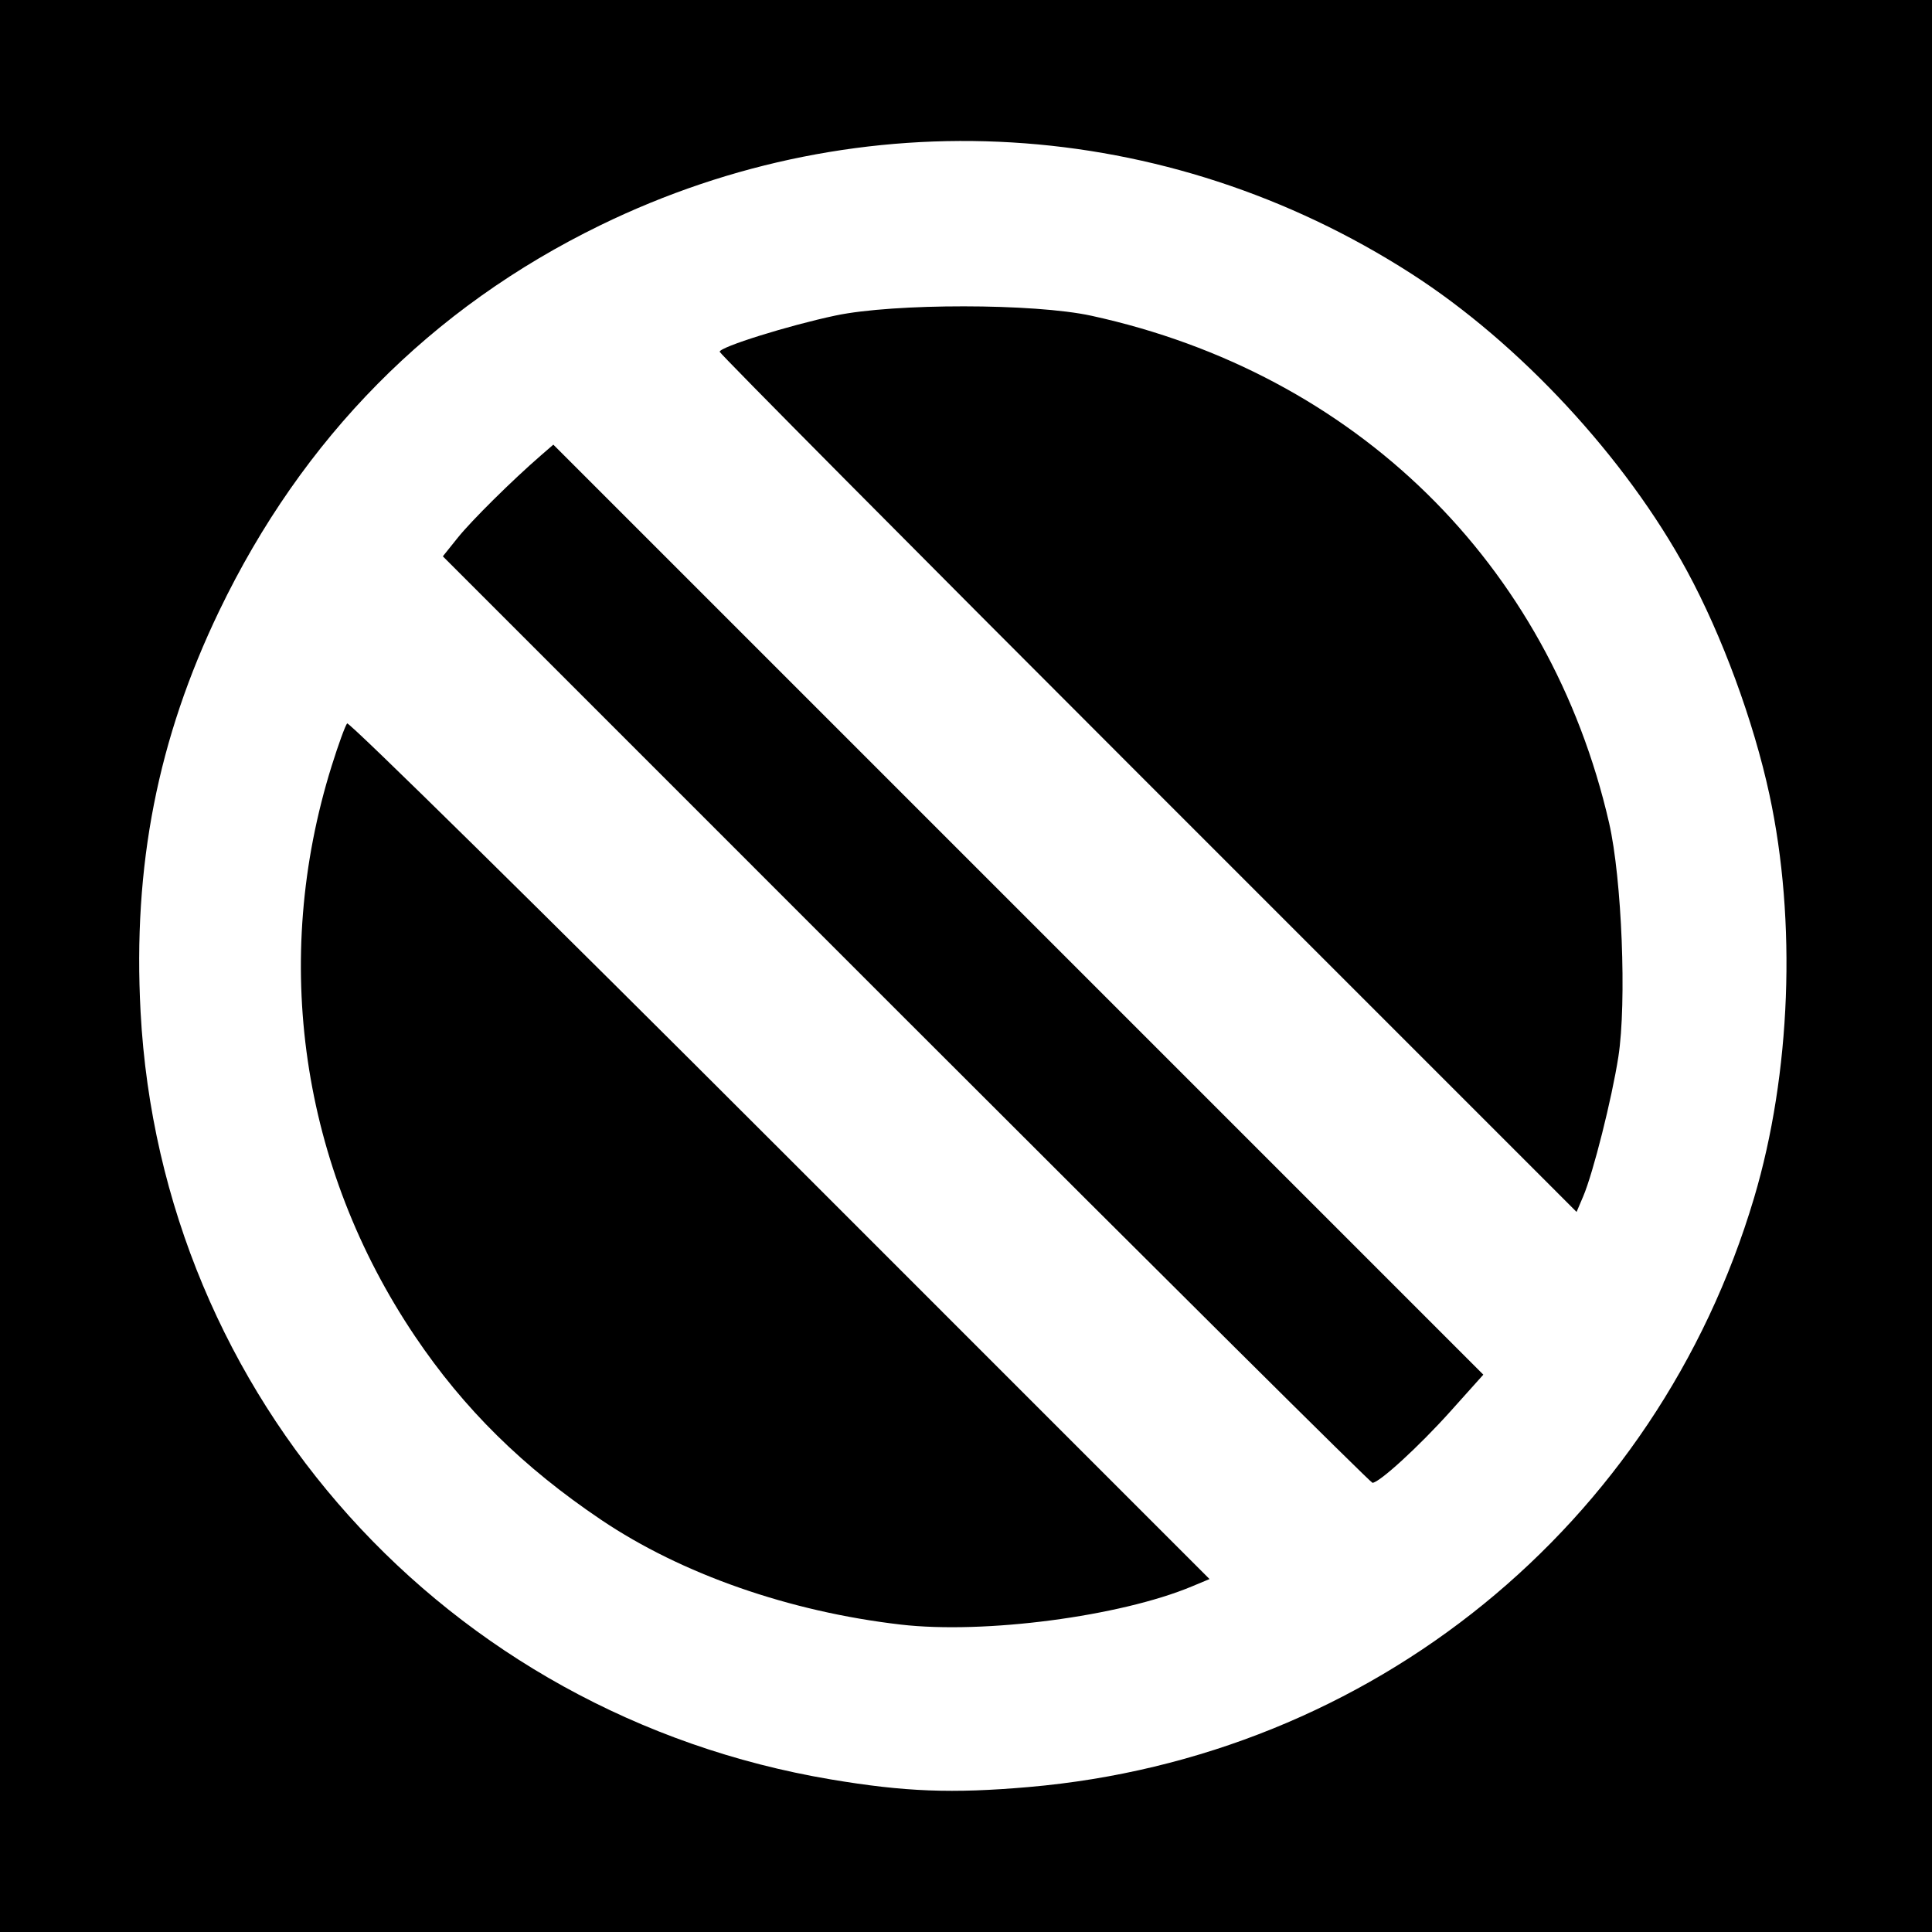
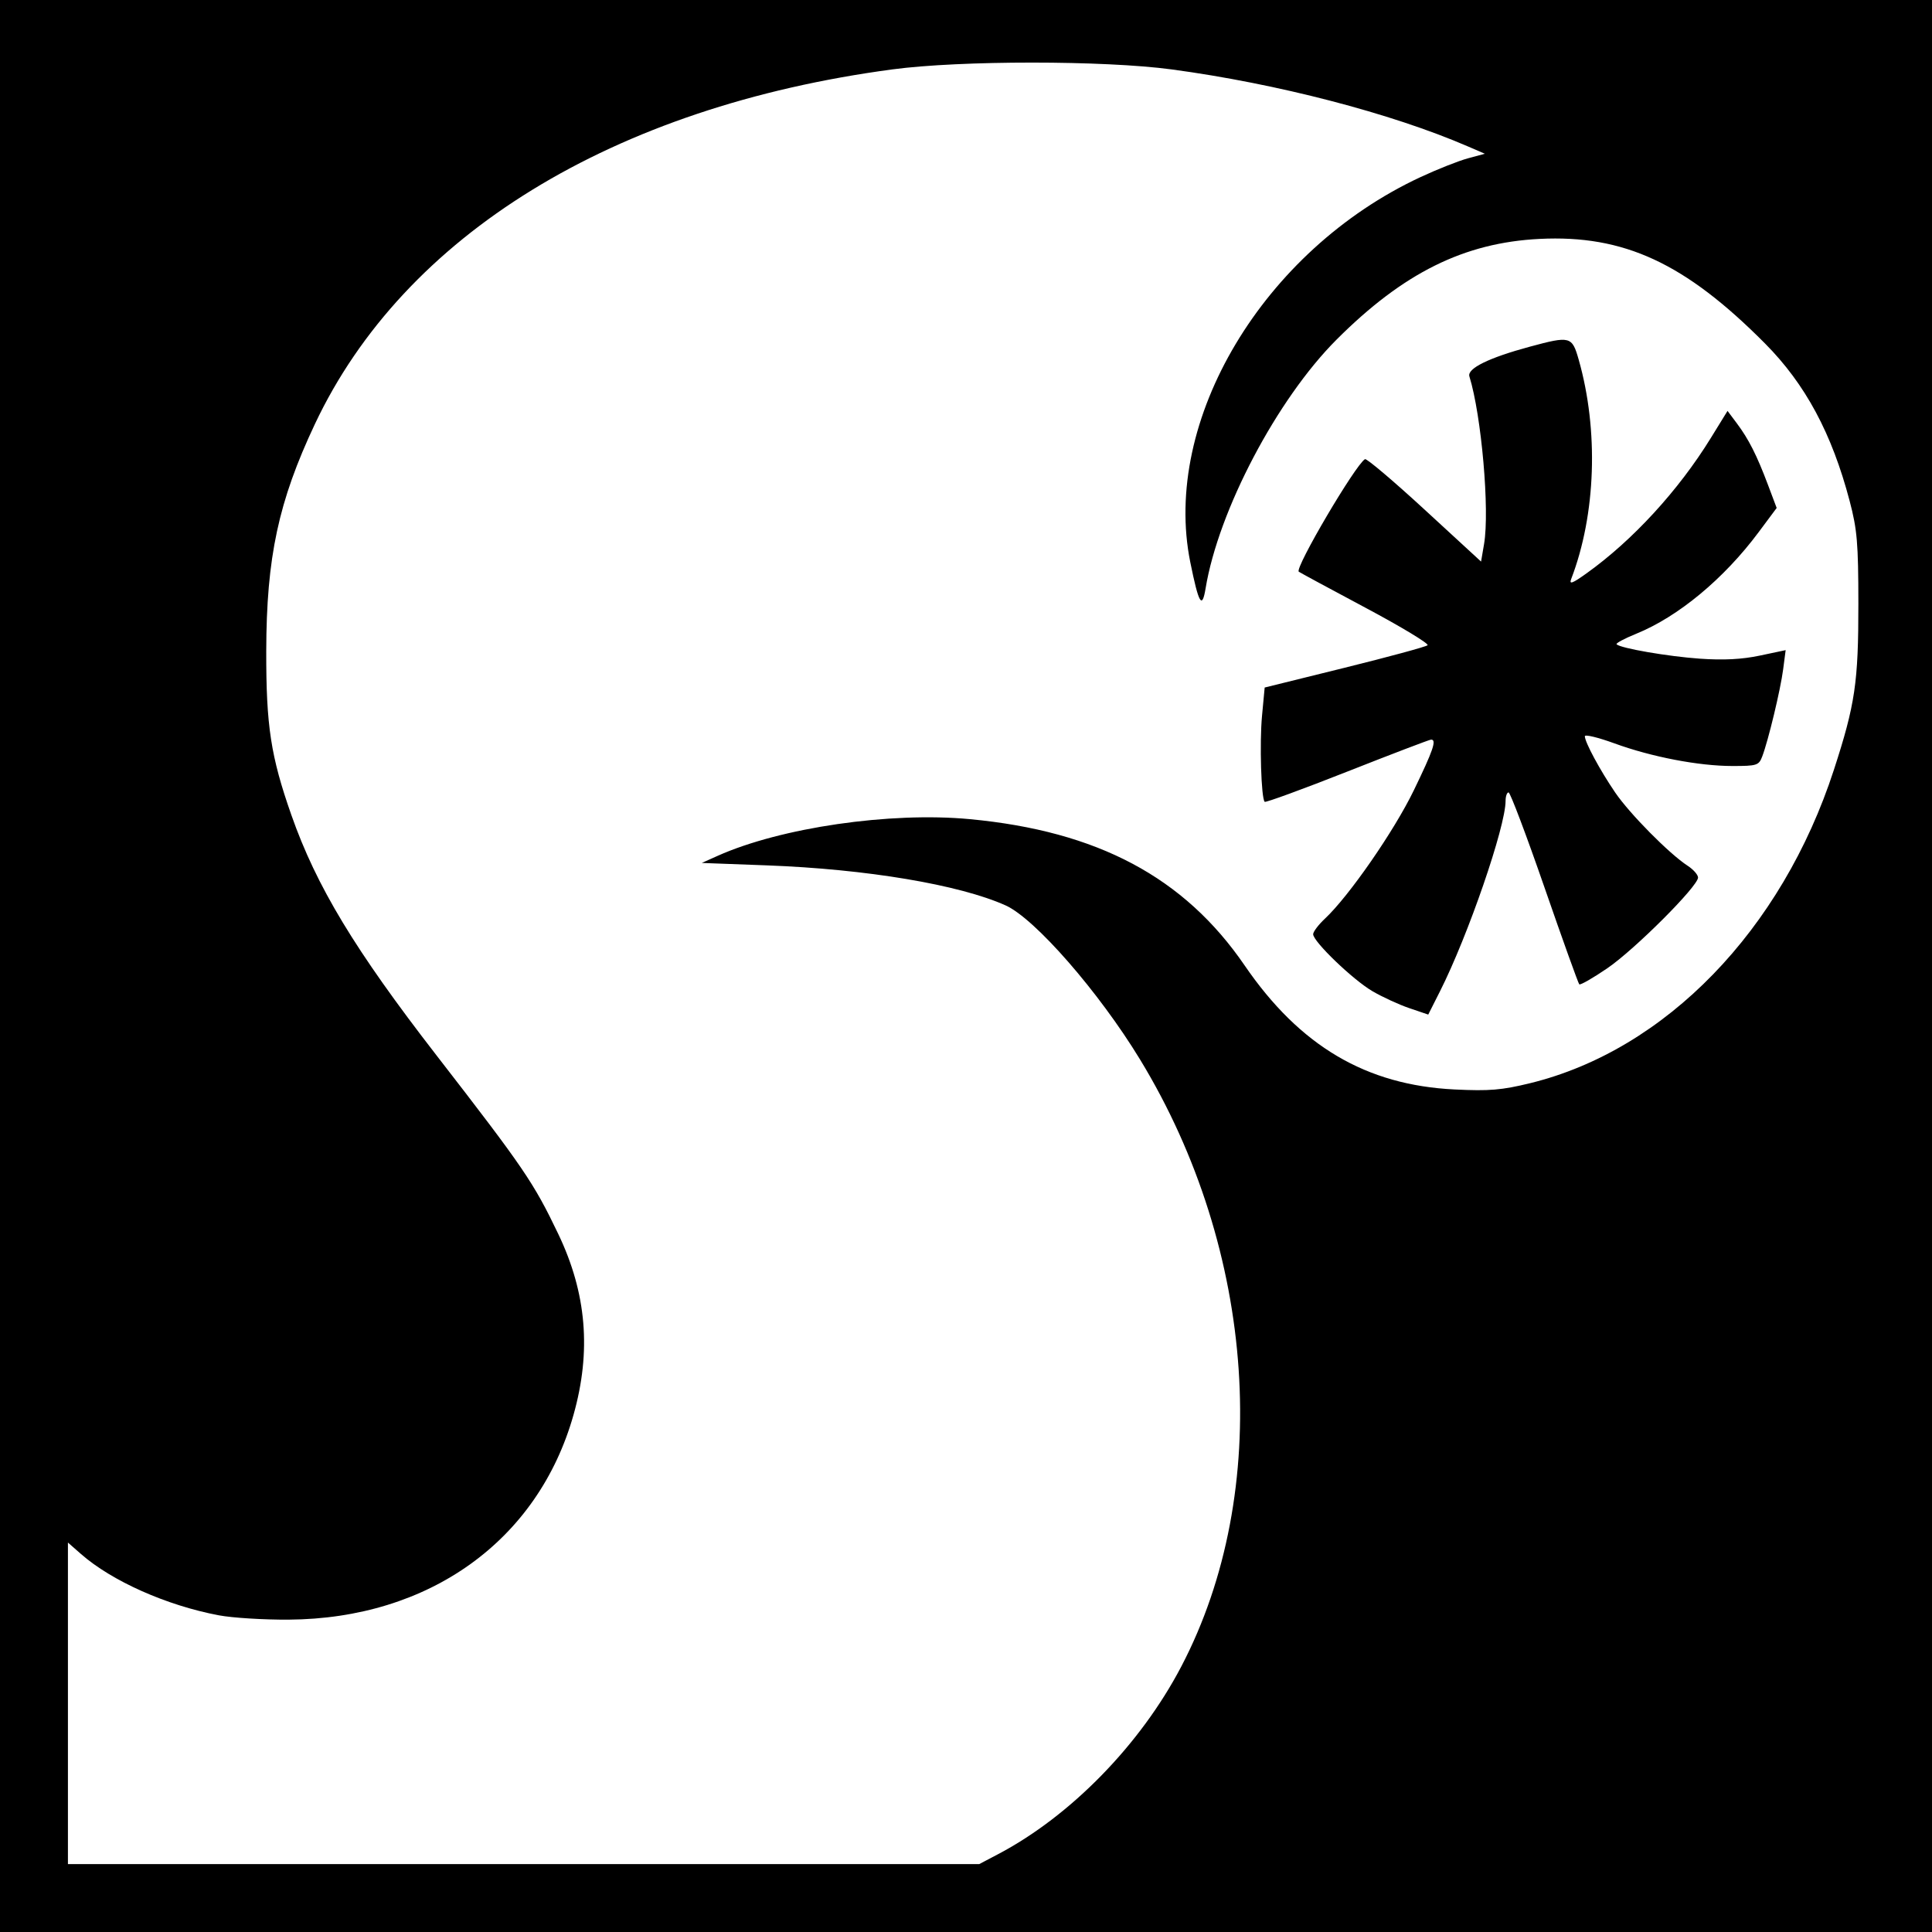
<svg xmlns="http://www.w3.org/2000/svg" id="svg2" version="1.1" width="400" height="400">
  <defs id="defs6" />
-   <path style="fill:#000000;fill-opacity:1;stroke:none" d="m 0,0 400,0 0,400 -400,0 z" id="rect3024" />
-   <path id="path2989" style="fill:#ffffff" d="M 237.707,162.207 C 188.918,113.416 149,73.196 149,72.83 c 0,-0.987 14.263,-5.447 24,-7.505 12.086,-2.555 41.138,-2.53 52.947,0.045 54.685,11.924 94.871,51.292 107.201,105.018 2.644,11.521 3.661,37.16 1.92,48.389 -1.35,8.705 -5.225,24.091 -7.286,28.931 l -1.367,3.209 -88.707,-88.712 z m -50.116,48.884 -95.905,-95.908 3.079,-3.842 c 2.853,-3.56 11.306,-11.925 17.266,-17.088 l 2.532,-2.193 96.272,96.275 96.272,96.275 -6.804,7.588 C 293.819,299.432 285.56,307 284.153,307 c -0.362,0 -43.814,-43.159 -96.562,-95.908 z M 186.5,336.353 C 163.433,333.685 141.147,325.898 124.5,314.689 108.291,303.775 96.065,291.723 85.923,276.664 62.314,241.608 56.069,198.865 68.669,158.574 c 1.389,-4.441 2.831,-8.401 3.204,-8.8 0.374,-0.399 40.7,39.296 89.614,88.213 l 88.935,88.939 -3.639,1.52 C 231.884,334.671 203.803,338.355 186.5,336.353 z M 213,369.985 C 283.988,363.828 342.947,315.932 363.163,248 c 7.636,-25.659 8.838,-57.274 3.175,-83.5 -3.284,-15.209 -9.803,-32.903 -17.053,-46.285 C 336.582,94.767 314.573,71.04 292.18,56.653 241.343,23.99 178.516,20.23 124.348,46.608 89.232,63.708 62.632,90.618 45.375,126.5 32.639,152.982 27.492,179.235 29.105,209.5 33.36,289.384 92.357,354.991 172,368.406 c 15.305,2.578 25.128,2.956 41,1.58 z" />
+   <path style="fill:#000000;fill-opacity:1;fill-rule:nonzero;stroke:none" d="m 0,0 400,0 0,400 -400,0 z" id="rect3023" />
+   <path id="path2989" style="fill:#ffffff" d="m 291.787,208.729 c -2.154,-0.733 -5.599,-2.318 -7.655,-3.523 -4.054,-2.376 -12.257,-10.264 -12.257,-11.786 0,-0.517 1.103,-1.972 2.451,-3.234 4.971,-4.654 14.288,-18.103 18.367,-26.513 4.056,-8.363 4.802,-10.551 3.596,-10.543 -0.322,0.002 -8.126,2.979 -17.341,6.617 -9.216,3.637 -16.914,6.454 -17.109,6.26 -0.725,-0.725 -1.079,-12.168 -0.55,-17.811 l 0.548,-5.85 16.542,-4.091 c 9.098,-2.25 16.83,-4.349 17.182,-4.664 0.352,-0.315 -5.449,-3.818 -12.891,-7.785 -7.442,-3.967 -13.641,-7.317 -13.776,-7.444 -0.837,-0.791 11.699,-22.096 13.709,-23.299 0.329,-0.197 5.872,4.494 12.317,10.424 l 11.719,10.782 0.621,-3.642 c 1.188,-6.966 -0.531,-26.598 -3.039,-34.701 -0.505,-1.632 4.022,-3.856 12.521,-6.151 8.345,-2.253 8.729,-2.153 10.097,2.639 4.183,14.658 3.592,32.099 -1.54,45.462 -0.458,1.192 0.223,0.941 3.178,-1.172 9.549,-6.828 19.023,-17.143 25.718,-28.001 l 3.472,-5.632 1.933,2.581 c 2.443,3.263 4.132,6.599 6.426,12.694 l 1.815,4.822 -3.749,5.033 c -7.176,9.634 -16.644,17.486 -25.342,21.016 -2.438,0.99 -4.263,1.969 -4.056,2.176 0.823,0.823 10.616,2.514 17.258,2.98 4.871,0.342 8.678,0.146 12.39,-0.637 l 5.359,-1.131 -0.519,3.986 c -0.55,4.22 -3.07,14.711 -4.331,18.027 -0.703,1.849 -1.094,1.975 -6.153,1.975 -6.979,0 -16.728,-1.869 -24.449,-4.687 -3.369,-1.229 -6.125,-1.894 -6.125,-1.478 0,1.219 3.11,6.991 6.268,11.633 3.003,4.413 11.202,12.704 15.021,15.188 1.182,0.769 2.148,1.867 2.148,2.44 0,1.8 -13.089,14.887 -18.773,18.771 -2.99,2.043 -5.609,3.542 -5.82,3.331 -0.211,-0.211 -3.451,-9.236 -7.2,-20.057 -3.749,-10.82 -7.094,-19.673 -7.434,-19.673 -0.34,0 -0.618,0.791 -0.619,1.758 -0.006,5.362 -7.775,27.915 -13.574,39.405 l -2.44,4.835 -3.916,-1.332 z m -85.14,175.157 c 15.03,-7.908 29.461,-22.689 37.917,-38.836 18.96,-36.203 15.57,-86.126 -8.537,-125.707 -8.519,-13.988 -21.762,-29.164 -27.824,-31.887 -9.566,-4.296 -28.786,-7.52 -49.422,-8.29 l -13.484,-0.503 3.285,-1.471 c 13.063,-5.849 35.694,-9.144 52.183,-7.598 26.483,2.482 44.416,12.025 56.929,30.296 11.427,16.684 25.143,24.783 43.478,25.674 7.182,0.349 9.749,0.135 15.625,-1.303 28.027,-6.856 52.092,-31.677 62.887,-64.864 4.41,-13.559 5.083,-18.118 5.072,-34.397 -0.008,-12.55 -0.246,-15.35 -1.802,-21.262 C 379.267,89.727 373.784,79.524 365.413,71.099 348.884,54.463 336.222,48.592 318.75,49.463 c -15.614,0.777 -28.213,7.028 -42.027,20.848 -12.326,12.332 -24.451,35.361 -27.116,51.501 -0.728,4.406 -1.421,3.224 -3.168,-5.397 -5.945,-29.34 15.102,-64.57 47.637,-79.737 3.473,-1.619 7.897,-3.372 9.831,-3.895 l 3.516,-0.951 -3.516,-1.52 C 288.035,23.449 264.356,17.295 242.578,14.372 c -14.017,-1.882 -43.755,-1.885 -57.812,-0.006 -57.883,7.736 -101.125,34.298 -119.582,73.457 -7.538,15.994 -10.019,27.567 -10.061,46.942 -0.034,15.508 0.932,21.819 5.204,33.984 5.178,14.745 13.133,27.917 30.051,49.758 18.058,23.312 20.097,26.303 25.199,36.961 5.874,12.271 6.885,24.277 3.158,37.479 -7.341,26.001 -29.866,42.19 -58.968,42.383 -5.156,0.034 -11.66,-0.369 -14.453,-0.895 -10.814,-2.039 -22.163,-7.087 -28.562,-12.706 l -2.688,-2.36 0,33.284 0,33.284 94.342,0 94.342,0 3.9,-2.052 z" />
</svg>
